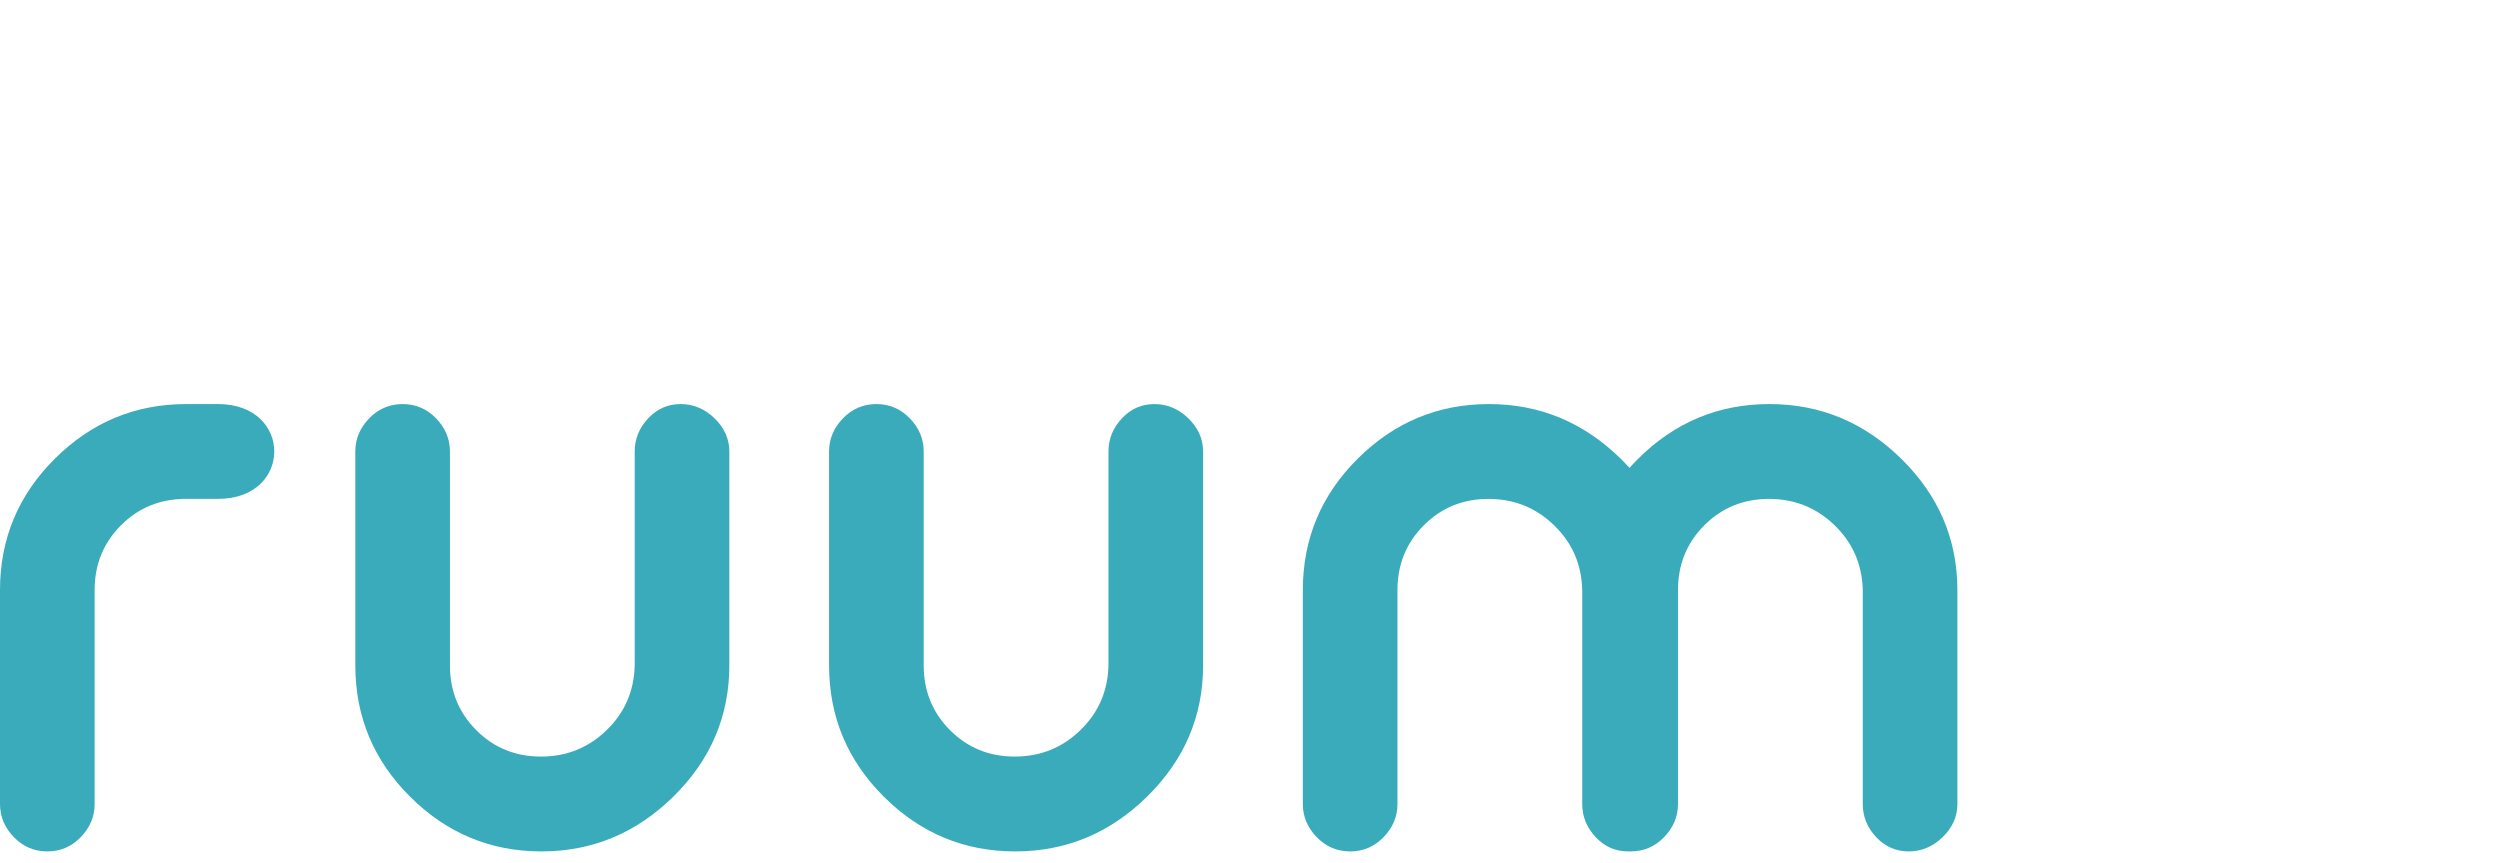
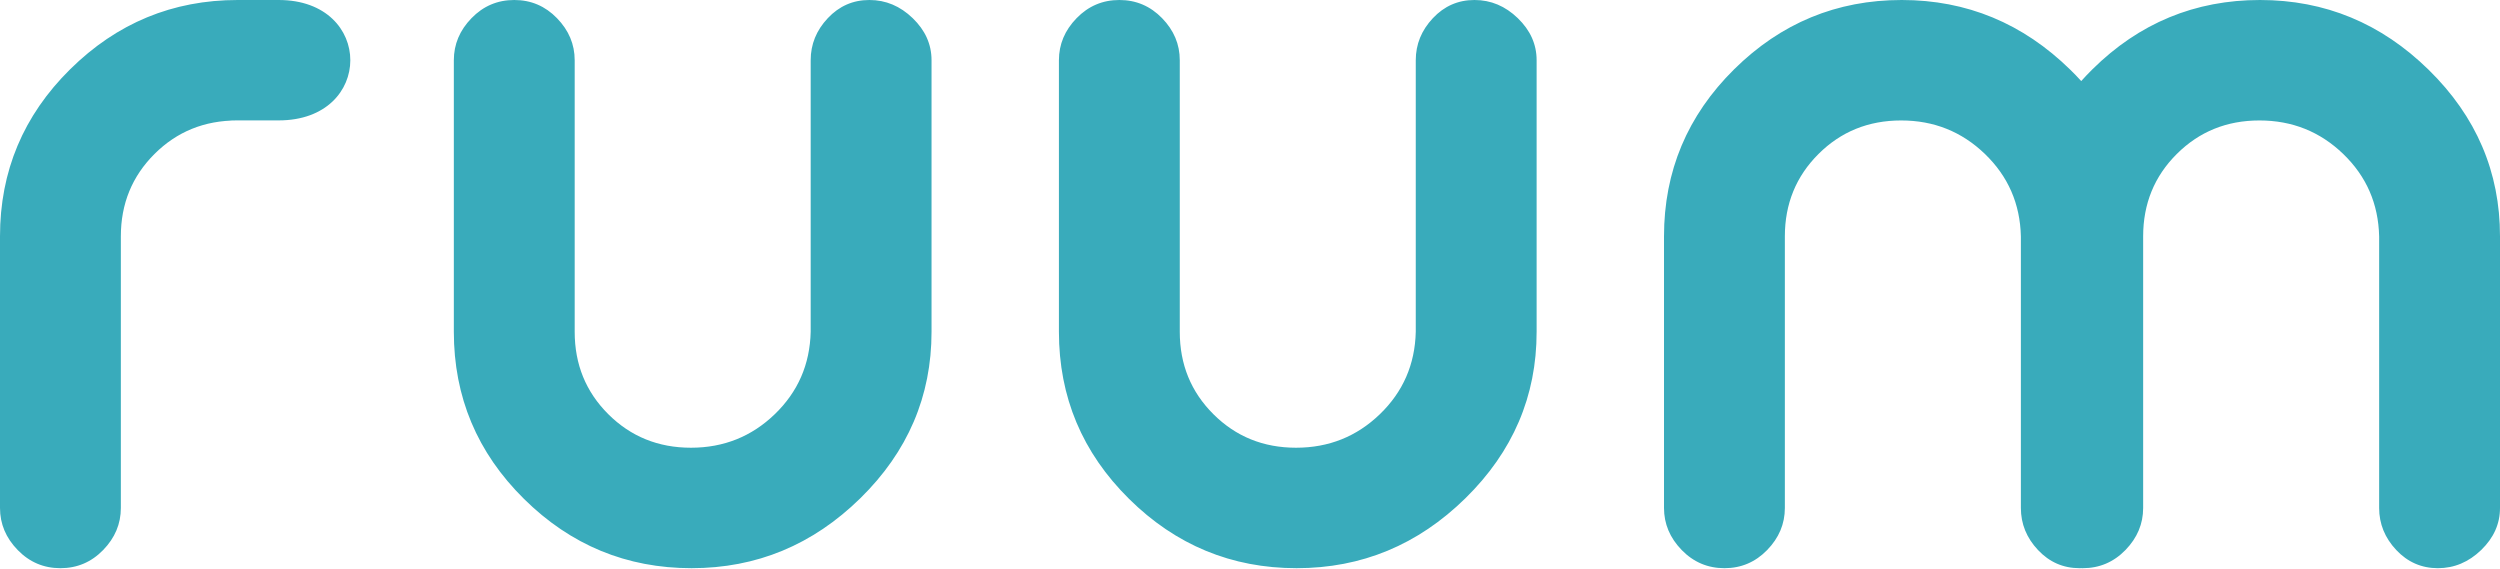
- <svg xmlns="http://www.w3.org/2000/svg" width="113px" height="39px" viewBox="0 0 113 39" version="1.1">
-   <defs />
-   <g id="Website" stroke="none" stroke-width="1" fill="none" fill-rule="evenodd">
-     <g id="NewWebsite_Desktop_IMAGES-MISSING" transform="translate(-146, -40)">
-       <g id="Group-2" transform="translate(146, 40)">
-         <path d="M73.65,38.483 C73.632,38.484 73.614,38.484 73.595,38.484 C73.017,38.484 72.526,38.268 72.123,37.837 C71.719,37.405 71.517,36.907 71.517,36.34 L71.517,26.675 C71.49,25.516 71.067,24.539 70.246,23.744 C69.426,22.948 68.437,22.551 67.281,22.551 C66.124,22.551 65.149,22.948 64.356,23.744 C63.562,24.539 63.165,25.516 63.165,26.675 L63.165,36.34 C63.165,36.907 62.957,37.405 62.54,37.837 C62.123,38.268 61.619,38.484 61.027,38.484 C60.435,38.484 59.931,38.268 59.514,37.837 C59.097,37.405 58.888,36.907 58.888,36.34 L58.888,26.675 C58.888,24.357 59.716,22.375 61.37,20.731 C63.024,19.086 65.001,18.264 67.301,18.264 C69.601,18.264 71.591,19.093 73.273,20.751 C73.405,20.881 73.532,21.014 73.654,21.148 C73.78,21.007 73.912,20.868 74.049,20.731 C75.703,19.086 77.681,18.264 79.98,18.264 C82.28,18.264 84.271,19.093 85.952,20.751 C87.633,22.409 88.474,24.384 88.474,26.675 L88.474,36.34 C88.474,36.907 88.252,37.405 87.808,37.837 C87.364,38.268 86.853,38.484 86.275,38.484 C85.696,38.484 85.205,38.268 84.802,37.837 C84.398,37.405 84.197,36.907 84.197,36.34 L84.197,26.675 C84.17,25.516 83.746,24.539 82.926,23.744 C82.105,22.948 81.117,22.551 79.96,22.551 C78.804,22.551 77.828,22.948 77.035,23.744 C76.241,24.539 75.845,25.516 75.845,26.675 L75.845,36.34 C75.845,36.907 75.636,37.405 75.219,37.837 C74.802,38.268 74.298,38.484 73.706,38.484 C73.687,38.484 73.669,38.484 73.65,38.483 Z M32.966,30.072 C32.966,32.364 32.126,34.339 30.445,35.997 C28.763,37.655 26.773,38.484 24.473,38.484 C22.173,38.484 20.196,37.662 18.542,36.017 C16.888,34.372 16.06,32.391 16.06,30.072 L16.06,20.407 C16.06,19.841 16.269,19.342 16.686,18.911 C17.103,18.48 17.607,18.264 18.199,18.264 C18.791,18.264 19.295,18.48 19.712,18.911 C20.129,19.342 20.337,19.841 20.337,20.407 L20.337,30.072 C20.337,31.232 20.734,32.209 21.528,33.004 C22.321,33.8 23.296,34.197 24.453,34.197 C25.61,34.197 26.598,33.8 27.418,33.004 C28.239,32.209 28.662,31.232 28.689,30.072 L28.689,20.407 C28.689,19.841 28.891,19.342 29.295,18.911 C29.698,18.48 30.189,18.264 30.767,18.264 C31.346,18.264 31.857,18.48 32.301,18.911 C32.744,19.342 32.966,19.841 32.966,20.407 L32.966,30.072 Z M8.413,18.264 L9.862,18.264 C13.243,18.264 13.243,22.551 9.862,22.548 C6.481,22.546 8.43,22.551 8.392,22.551 C7.236,22.551 6.261,22.948 5.467,23.744 C4.674,24.539 4.277,25.516 4.277,26.675 L4.277,36.34 C4.277,36.907 4.068,37.405 3.651,37.837 C3.235,38.268 2.73,38.484 2.138,38.484 C1.547,38.484 1.042,38.268 0.625,37.837 C0.208,37.405 0,36.907 0,36.34 L0,26.675 C0,24.357 0.827,22.375 2.481,20.731 C4.136,19.086 6.113,18.264 8.413,18.264 Z M54.38,30.072 C54.38,32.364 53.54,34.339 51.859,35.997 C50.177,37.655 48.187,38.484 45.887,38.484 C43.587,38.484 41.61,37.662 39.956,36.017 C38.302,34.372 37.474,32.391 37.474,30.072 L37.474,20.407 C37.474,19.841 37.683,19.342 38.1,18.911 C38.517,18.48 39.021,18.264 39.613,18.264 C40.205,18.264 40.709,18.48 41.126,18.911 C41.543,19.342 41.751,19.841 41.751,20.407 L41.751,30.072 C41.751,31.232 42.148,32.209 42.942,33.004 C43.735,33.8 44.71,34.197 45.867,34.197 C47.024,34.197 48.012,33.8 48.832,33.004 C49.653,32.209 50.076,31.232 50.103,30.072 L50.103,20.407 C50.103,19.841 50.305,19.342 50.709,18.911 C51.112,18.48 51.603,18.264 52.181,18.264 C52.76,18.264 53.271,18.48 53.715,18.911 C54.158,19.342 54.38,19.841 54.38,20.407 L54.38,30.072 Z" id="ruum" fill="#39ABBB" />
-       </g>
-     </g>
-   </g>
+ <svg xmlns="http://www.w3.org/2000/svg" width="88" height="20" viewBox="0 0 88 20">
+   <path fill="#39ABBB" fill-rule="evenodd" d="M91.256,24.999 C91.238,25 91.22,25 91.201,25 C90.626,25 90.138,24.787 89.737,24.36 C89.335,23.933 89.135,23.44 89.135,22.88 L89.135,13.32 C89.108,12.173 88.686,11.207 87.87,10.42 C87.054,9.633 86.071,9.24 84.921,9.24 C83.77,9.24 82.8,9.633 82.011,10.42 C81.222,11.207 80.827,12.173 80.827,13.32 L80.827,22.88 C80.827,23.44 80.62,23.933 80.205,24.36 C79.79,24.787 79.289,25 78.7,25 C78.112,25 77.61,24.787 77.195,24.36 C76.781,23.933 76.573,23.44 76.573,22.88 L76.573,13.32 C76.573,11.027 77.396,9.067 79.041,7.44 C80.687,5.813 82.653,5 84.941,5 C87.228,5 89.208,5.82 90.88,7.46 C91.012,7.589 91.138,7.72 91.259,7.853 C91.385,7.713 91.516,7.575 91.653,7.44 C93.298,5.813 95.265,5 97.552,5 C99.84,5 101.82,5.82 103.492,7.46 C105.164,9.1 106,11.053 106,13.32 L106,22.88 C106,23.44 105.779,23.933 105.338,24.36 C104.896,24.787 104.388,25 103.813,25 C103.238,25 102.749,24.787 102.348,24.36 C101.947,23.933 101.746,23.44 101.746,22.88 L101.746,13.32 C101.719,12.173 101.298,11.207 100.482,10.42 C99.666,9.633 98.683,9.24 97.532,9.24 C96.382,9.24 95.412,9.633 94.623,10.42 C93.833,11.207 93.439,12.173 93.439,13.32 L93.439,22.88 C93.439,23.44 93.231,23.933 92.817,24.36 C92.402,24.787 91.9,25 91.312,25 C91.293,25 91.274,25 91.256,24.999 Z M50.79,16.68 C50.79,18.947 49.954,20.9 48.282,22.54 C46.609,24.18 44.63,25 42.342,25 C40.055,25 38.088,24.187 36.443,22.56 C34.797,20.933 33.975,18.973 33.975,16.68 L33.975,7.12 C33.975,6.56 34.182,6.067 34.597,5.64 C35.011,5.213 35.513,5 36.102,5 C36.69,5 37.192,5.213 37.606,5.64 C38.021,6.067 38.229,6.56 38.229,7.12 L38.229,16.68 C38.229,17.827 38.623,18.793 39.412,19.58 C40.202,20.367 41.172,20.76 42.322,20.76 C43.472,20.76 44.456,20.367 45.272,19.58 C46.088,18.793 46.509,17.827 46.536,16.68 L46.536,7.12 C46.536,6.56 46.736,6.067 47.138,5.64 C47.539,5.213 48.027,5 48.603,5 C49.178,5 49.686,5.213 50.128,5.64 C50.569,6.067 50.79,6.56 50.79,7.12 L50.79,16.68 Z M26.368,5 L27.809,5 C31.172,5 31.172,9.24 27.809,9.238 C24.446,9.236 26.385,9.24 26.347,9.24 C25.197,9.24 24.227,9.633 23.438,10.42 C22.649,11.207 22.254,12.173 22.254,13.32 L22.254,22.88 C22.254,23.44 22.047,23.933 21.632,24.36 C21.217,24.787 20.716,25 20.127,25 C19.538,25 19.037,24.787 18.622,24.36 C18.207,23.933 18,23.44 18,22.88 L18,13.32 C18,11.027 18.823,9.067 20.468,7.44 C22.114,5.813 24.08,5 26.368,5 Z M72.089,16.68 C72.089,18.947 71.253,20.9 69.581,22.54 C67.909,24.18 65.929,25 63.641,25 C61.354,25 59.387,24.187 57.742,22.56 C56.097,20.933 55.274,18.973 55.274,16.68 L55.274,7.12 C55.274,6.56 55.481,6.067 55.896,5.64 C56.311,5.213 56.812,5 57.401,5 C57.989,5 58.491,5.213 58.906,5.64 C59.321,6.067 59.528,6.56 59.528,7.12 L59.528,16.68 C59.528,17.827 59.922,18.793 60.712,19.58 C61.501,20.367 62.471,20.76 63.621,20.76 C64.772,20.76 65.755,20.367 66.571,19.58 C67.387,18.793 67.808,17.827 67.835,16.68 L67.835,7.12 C67.835,6.56 68.036,6.067 68.437,5.64 C68.838,5.213 69.327,5 69.902,5 C70.477,5 70.986,5.213 71.427,5.64 C71.868,6.067 72.089,6.56 72.089,7.12 L72.089,16.68 Z" transform="translate(-18 -5)" />
</svg>
